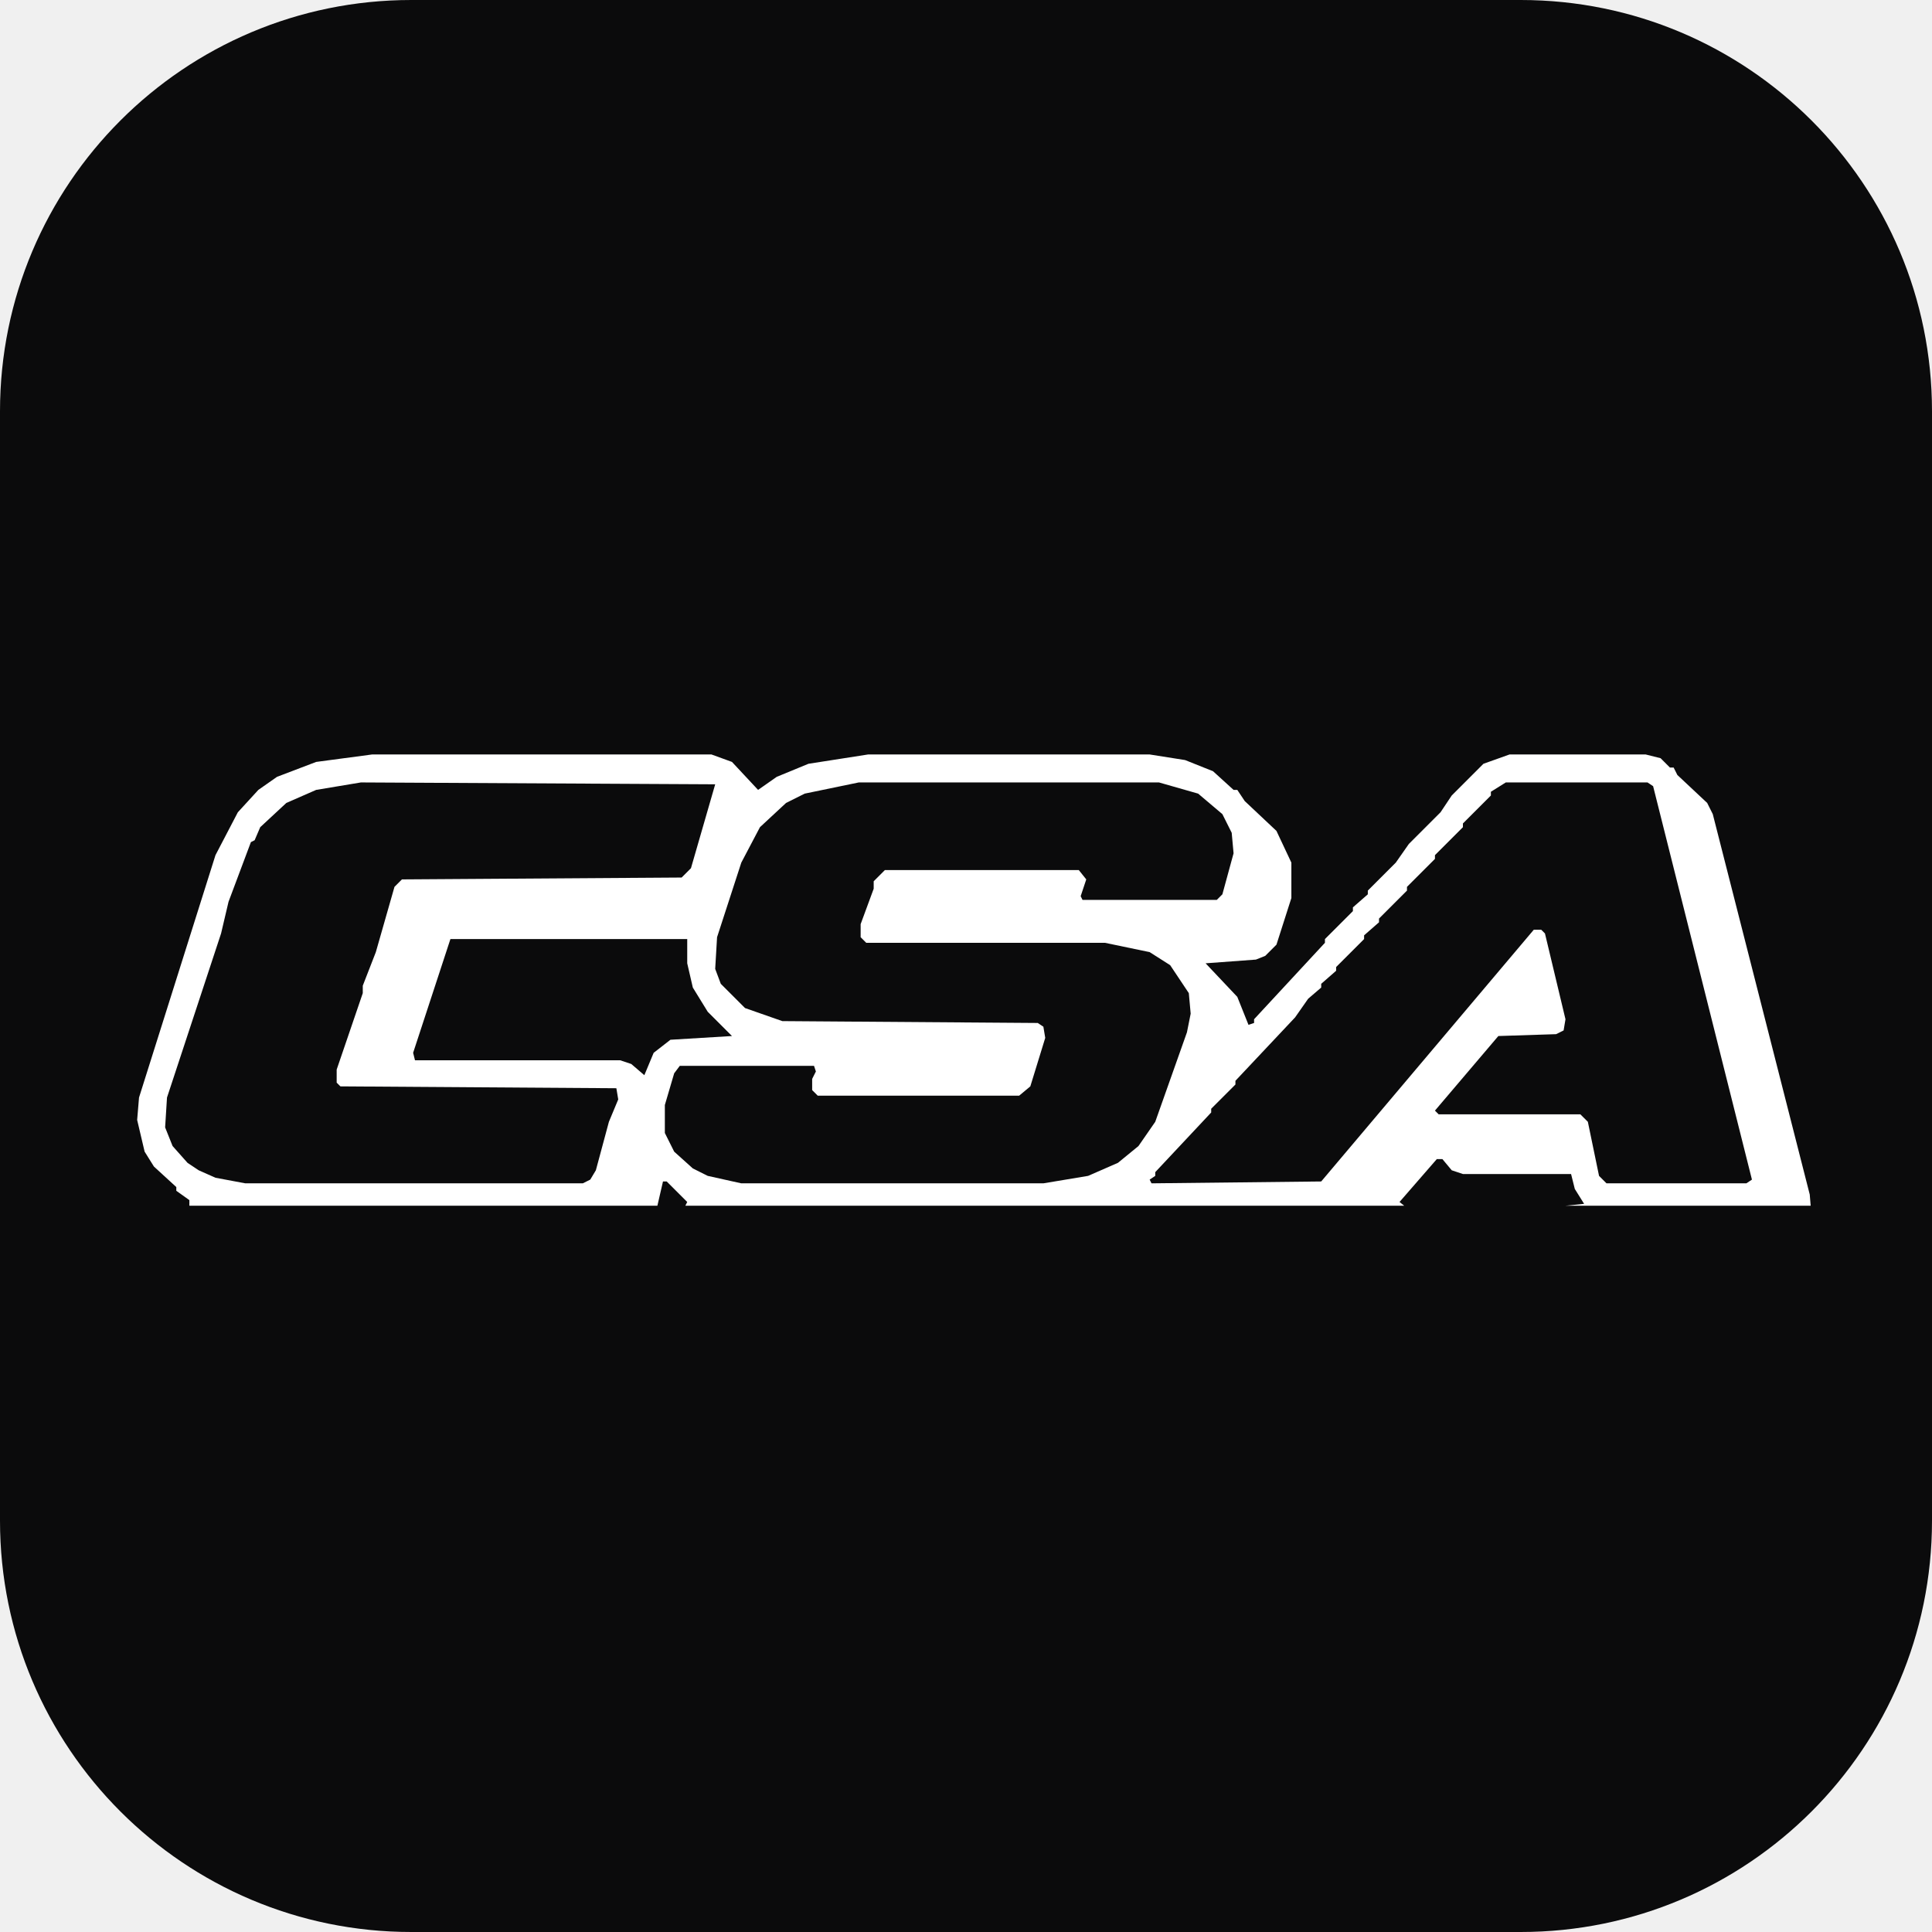
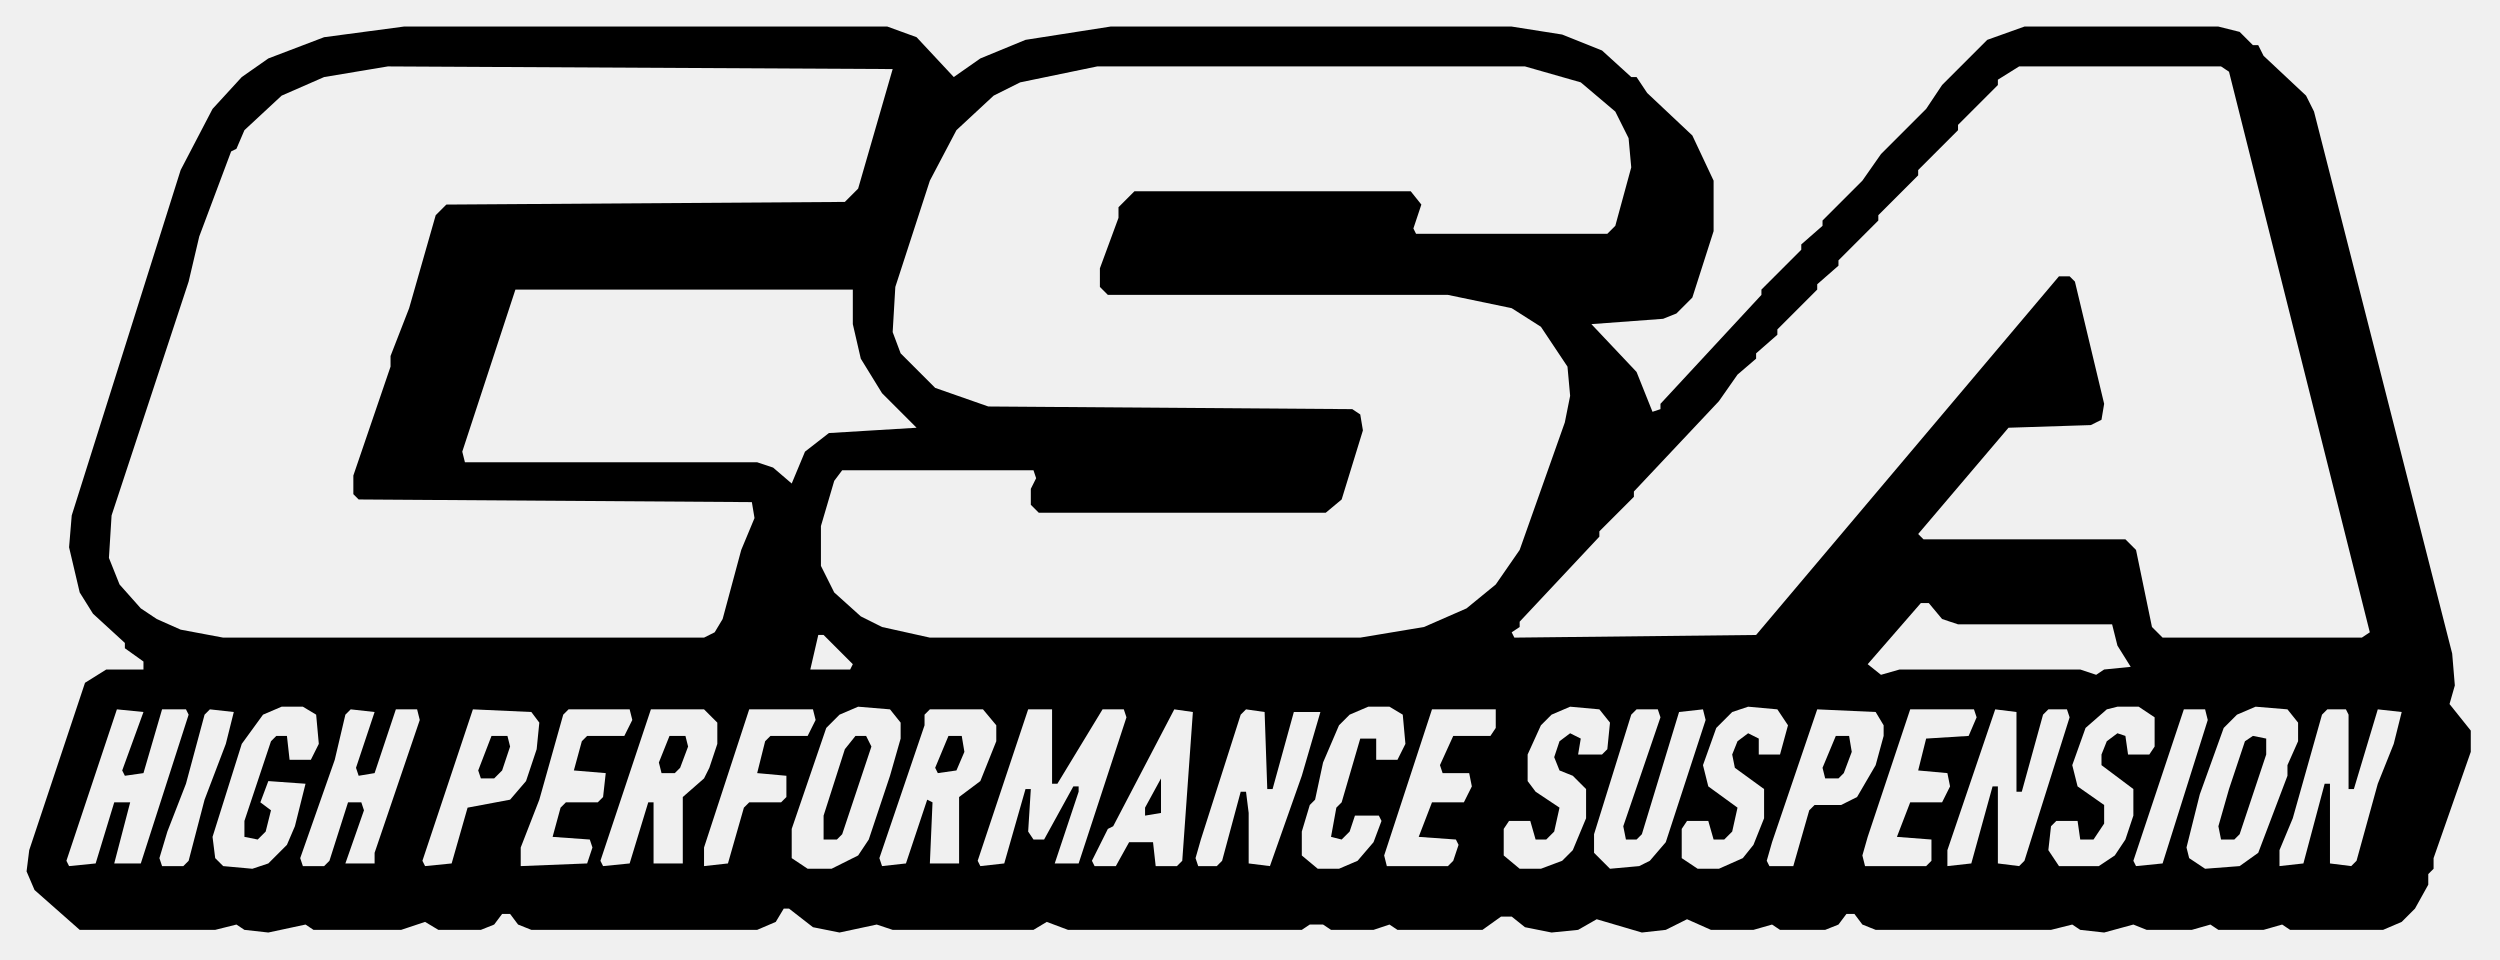
- <svg xmlns="http://www.w3.org/2000/svg" width="1024" height="1024" viewBox="0 0 1024 1024" role="img" aria-labelledby="title desc">
-   <rect width="1024" height="1024" rx="218" fill="#0B0B0C" />
-   <clipPath id="mark-crop">
-     <rect x="0" y="0" width="941" height="252" />
-   </clipPath>
-   <g transform="translate(47 390) scale(0.9883)" clip-path="url(#mark-crop)">
-     <path fill="#FFFFFF" fill-rule="evenodd" clip-rule="evenodd" d="M152 10 L334 10 L345 14 L359 29 L369 22 L386 15 L418 10 L569 10 L588 13 L603 19 L614 29 L616 29 L620 35 L637 51 L645 68 L645 87 L637 112 L631 118 L626 120 L599 122 L616 140 L622 155 L625 154 L625 152 L663 111 L663 109 L678 94 L678 92 L686 85 L686 83 L701 68 L708 58 L725 41 L731 32 L748 15 L762 10 L835 10 L843 12 L848 17 L850 17 L852 21 L868 36 L871 42 L923 246 L924 258 L922 265 L930 275 L930 283 L916 323 L916 327 L914 329 L914 333 L909 342 L904 347 L897 350 L862 350 L859 348 L852 350 L835 350 L832 348 L825 350 L808 350 L803 348 L792 351 L783 350 L780 348 L772 350 L706 350 L701 348 L698 344 L695 344 L692 348 L687 350 L670 350 L667 348 L660 350 L644 350 L635 346 L627 350 L618 351 L601 346 L594 350 L584 351 L574 349 L569 345 L565 345 L558 350 L526 350 L523 348 L517 350 L501 350 L498 348 L493 348 L490 350 L402 350 L394 347 L389 350 L336 350 L330 348 L316 351 L306 349 L297 342 L295 342 L292 347 L285 350 L200 350 L195 348 L192 344 L189 344 L186 348 L181 350 L165 350 L160 347 L151 350 L118 350 L115 348 L101 351 L92 350 L89 348 L81 350 L30 350 L13 335 L10 328 L11 320 L32 257 L40 252 L54 252 L54 249 L47 244 L47 242 L35 231 L30 223 L26 206 L27 194 L68 64 L80 41 L91 29 L101 22 L122 14 Z M146 25 L122 29 L106 36 L92 49 L89 56 L87 57 L75 89 L71 106 L42 194 L41 210 L45 220 L53 229 L59 233 L68 237 L84 240 L265 240 L269 238 L272 233 L279 207 L284 195 L283 189 L135 188 L133 186 L133 179 L147 138 L147 134 L154 116 L164 81 L168 77 L318 76 L323 71 L336 26 Z M413 25 L384 31 L374 36 L360 49 L350 68 L337 108 L336 125 L339 133 L352 146 L372 153 L509 154 L512 156 L513 162 L505 188 L499 193 L391 193 L388 190 L388 184 L390 180 L389 177 L317 177 L314 181 L309 198 L309 213 L314 223 L324 232 L332 236 L350 240 L512 240 L536 236 L552 229 L563 220 L572 207 L589 159 L591 149 L590 138 L580 123 L569 116 L545 111 L417 111 L414 108 L414 101 L421 82 L421 78 L427 72 L531 72 L535 77 L532 86 L533 88 L605 88 L608 85 L614 63 L613 52 L608 42 L595 31 L574 25 Z M760 25 L752 30 L752 32 L737 47 L737 49 L722 64 L722 66 L707 81 L707 83 L692 98 L692 100 L684 107 L684 109 L669 124 L669 126 L661 133 L661 135 L654 141 L647 151 L615 185 L615 187 L602 200 L602 202 L572 234 L572 236 L569 238 L570 240 L661 239 L775 104 L779 104 L781 106 L792 152 L791 158 L787 160 L756 161 L722 201 L724 203 L800 203 L804 207 L810 236 L814 240 L889 240 L892 238 L839 27 L836 25 Z M194 109 L174 170 L175 174 L285 174 L291 176 L298 182 L303 170 L312 163 L345 161 L332 148 L324 135 L321 122 L321 109 Z M723 227 L703 250 L708 254 L715 252 L783 252 L789 254 L792 252 L802 251 L797 243 L795 235 L737 235 L731 233 L726 227 Z M308 239 L305 252 L320 252 L321 250 L310 239 Z M106 266 L99 269 L91 280 L80 315 L81 323 L84 326 L95 327 L101 325 L108 318 L111 311 L115 295 L101 294 L98 302 L102 305 L100 313 L97 316 L92 315 L92 309 L102 279 L104 277 L108 277 L109 286 L117 286 L120 280 L119 269 L114 266 Z M323 266 L316 269 L311 274 L298 312 L298 323 L304 327 L313 327 L323 322 L327 316 L335 292 L339 278 L339 272 L335 267 Z M515 266 L508 269 L504 273 L498 287 L495 301 L493 303 L490 313 L490 322 L496 327 L504 327 L511 324 L517 317 L520 309 L519 307 L510 307 L508 313 L505 316 L501 315 L503 304 L505 302 L512 278 L518 278 L518 286 L526 286 L529 280 L528 269 L523 266 Z M591 266 L584 269 L580 273 L575 284 L575 294 L578 298 L587 304 L585 313 L582 316 L578 316 L576 309 L568 309 L566 312 L566 322 L572 327 L580 327 L588 324 L592 320 L597 308 L597 297 L592 292 L587 290 L585 285 L587 279 L591 276 L595 278 L594 284 L603 284 L605 282 L606 272 L602 267 Z M658 266 L652 268 L646 274 L641 288 L643 296 L654 304 L652 313 L649 316 L645 316 L643 309 L635 309 L633 312 L633 323 L639 327 L647 327 L656 323 L660 318 L664 308 L664 297 L653 289 L652 284 L654 279 L658 276 L662 278 L662 284 L670 284 L673 273 L669 267 Z M797 266 L793 267 L785 274 L780 288 L782 296 L792 303 L792 310 L788 316 L783 316 L782 309 L774 309 L772 311 L771 320 L775 326 L790 326 L796 322 L800 316 L803 307 L803 297 L791 288 L791 284 L793 279 L797 276 L800 277 L801 284 L809 284 L811 281 L811 270 L805 266 Z M849 266 L842 269 L837 274 L828 299 L823 319 L824 323 L830 327 L843 326 L850 321 L861 292 L861 288 L865 279 L865 272 L861 267 Z M44 267 L25 324 L26 326 L36 325 L43 302 L49 302 L43 325 L53 325 L71 269 L70 267 L61 267 L54 291 L47 292 L46 290 L54 268 Z M79 267 L77 269 L70 295 L63 313 L60 323 L61 326 L69 326 L71 324 L77 301 L85 280 L88 268 Z M132 267 L130 269 L126 286 L113 323 L114 326 L122 326 L124 324 L131 302 L136 302 L137 305 L130 325 L141 325 L141 321 L158 271 L157 267 L149 267 L141 291 L135 292 L134 289 L141 268 Z M178 267 L159 324 L160 326 L170 325 L176 304 L192 301 L198 294 L202 282 L203 272 L200 268 Z M214 267 L212 269 L203 301 L196 319 L196 326 L221 325 L223 319 L222 316 L208 315 L211 304 L213 302 L225 302 L227 300 L228 291 L216 290 L219 279 L221 277 L235 277 L238 271 L237 267 Z M245 267 L226 324 L227 326 L237 325 L244 302 L246 302 L246 325 L257 325 L257 300 L265 293 L267 289 L270 280 L270 272 L265 267 Z M282 267 L265 319 L265 326 L274 325 L280 304 L282 302 L294 302 L296 300 L296 292 L285 291 L288 279 L290 277 L304 277 L307 271 L306 267 Z M350 267 L348 269 L348 273 L331 323 L332 326 L341 325 L349 301 L351 302 L350 325 L361 325 L361 300 L369 294 L375 279 L375 273 L370 267 Z M387 267 L368 324 L369 326 L378 325 L386 297 L388 297 L387 313 L389 316 L393 316 L404 296 L406 296 L406 298 L397 325 L406 325 L424 270 L423 267 L415 267 L398 295 L396 295 L396 267 Z M442 267 L419 311 L417 312 L411 324 L412 326 L420 326 L425 317 L434 317 L435 326 L443 326 L445 324 L449 268 Z M469 267 L467 269 L452 316 L450 323 L451 326 L458 326 L460 324 L467 298 L469 298 L470 306 L470 325 L478 326 L490 292 L497 268 L487 268 L479 297 L477 297 L476 268 Z M539 267 L521 322 L522 326 L545 326 L547 324 L549 318 L548 316 L534 315 L539 302 L551 302 L554 296 L553 291 L543 291 L542 288 L547 277 L561 277 L563 274 L563 267 Z M616 267 L614 269 L600 314 L600 321 L606 327 L617 326 L621 324 L627 317 L642 271 L641 267 L632 268 L618 314 L616 316 L612 316 L611 311 L625 270 L624 267 Z M684 267 L667 317 L665 324 L666 326 L675 326 L681 305 L683 303 L693 303 L699 300 L706 288 L709 277 L709 273 L706 268 Z M719 267 L703 315 L701 322 L702 326 L725 326 L727 324 L727 316 L714 315 L719 302 L731 302 L734 296 L733 291 L722 290 L725 278 L741 277 L744 270 L743 267 Z M751 267 L733 320 L733 326 L742 325 L750 296 L752 296 L752 325 L760 326 L762 324 L779 270 L778 267 L771 267 L769 269 L761 298 L759 298 L759 268 Z M822 267 L803 324 L804 326 L814 325 L831 271 L830 267 Z M876 267 L874 269 L863 308 L858 320 L858 326 L867 325 L875 295 L877 295 L877 325 L885 326 L887 324 L895 295 L901 280 L904 268 L895 267 L886 297 L884 297 L884 269 L883 267 Z M185 277 L191 277 L192 281 L189 290 L186 293 L181 293 L180 290 Z M252 277 L258 277 L259 281 L256 289 L254 291 L249 291 L248 287 Z M322 277 L326 277 L328 281 L317 314 L315 316 L310 316 L310 307 L318 282 Z M357 277 L362 277 L363 283 L360 290 L353 291 L352 289 Z M691 277 L696 277 L697 283 L694 291 L692 293 L687 293 L686 289 Z M848 277 L853 278 L853 284 L843 314 L841 316 L836 316 L835 311 L839 297 L845 279 Z M437 293 L437 306 L431 307 L431 304 Z" />
-   </g>
+ <svg xmlns="http://www.w3.org/2000/svg" width="941" height="361" viewBox="0 0 941 361" role="img" aria-labelledby="title desc">
+   <path fill="#000" fill-rule="evenodd" clip-rule="evenodd" d="M152 10 L334 10 L345 14 L359 29 L369 22 L386 15 L418 10 L569 10 L588 13 L603 19 L614 29 L616 29 L620 35 L637 51 L645 68 L645 87 L637 112 L631 118 L626 120 L599 122 L616 140 L622 155 L625 154 L625 152 L663 111 L663 109 L678 94 L678 92 L686 85 L686 83 L701 68 L708 58 L725 41 L731 32 L748 15 L762 10 L835 10 L843 12 L848 17 L850 17 L852 21 L868 36 L871 42 L923 246 L924 258 L922 265 L930 275 L930 283 L916 323 L916 327 L914 329 L914 333 L909 342 L904 347 L897 350 L862 350 L859 348 L852 350 L835 350 L832 348 L825 350 L808 350 L803 348 L792 351 L783 350 L780 348 L772 350 L706 350 L701 348 L698 344 L695 344 L692 348 L687 350 L670 350 L667 348 L660 350 L644 350 L635 346 L627 350 L618 351 L601 346 L594 350 L584 351 L574 349 L569 345 L565 345 L558 350 L526 350 L523 348 L517 350 L501 350 L498 348 L493 348 L490 350 L402 350 L394 347 L389 350 L336 350 L330 348 L316 351 L306 349 L297 342 L295 342 L292 347 L285 350 L200 350 L195 348 L192 344 L189 344 L186 348 L181 350 L165 350 L160 347 L151 350 L118 350 L115 348 L101 351 L92 350 L89 348 L81 350 L30 350 L13 335 L10 328 L11 320 L32 257 L40 252 L54 252 L54 249 L47 244 L47 242 L35 231 L30 223 L26 206 L27 194 L68 64 L80 41 L91 29 L101 22 L122 14 Z M146 25 L122 29 L106 36 L92 49 L89 56 L87 57 L75 89 L71 106 L42 194 L41 210 L45 220 L53 229 L59 233 L68 237 L84 240 L265 240 L269 238 L272 233 L279 207 L284 195 L283 189 L135 188 L133 186 L133 179 L147 138 L147 134 L154 116 L164 81 L168 77 L318 76 L323 71 L336 26 Z M413 25 L384 31 L374 36 L360 49 L350 68 L337 108 L336 125 L339 133 L352 146 L372 153 L509 154 L512 156 L513 162 L505 188 L499 193 L391 193 L388 190 L388 184 L390 180 L389 177 L317 177 L314 181 L309 198 L309 213 L314 223 L324 232 L332 236 L350 240 L512 240 L536 236 L552 229 L563 220 L572 207 L589 159 L591 149 L590 138 L580 123 L569 116 L545 111 L417 111 L414 108 L414 101 L421 82 L421 78 L427 72 L531 72 L535 77 L532 86 L533 88 L605 88 L608 85 L614 63 L613 52 L608 42 L595 31 L574 25 Z M760 25 L752 30 L752 32 L737 47 L737 49 L722 64 L722 66 L707 81 L707 83 L692 98 L692 100 L684 107 L684 109 L669 124 L669 126 L661 133 L661 135 L654 141 L647 151 L615 185 L615 187 L602 200 L602 202 L572 234 L572 236 L569 238 L570 240 L661 239 L775 104 L779 104 L781 106 L792 152 L791 158 L787 160 L756 161 L722 201 L724 203 L800 203 L804 207 L810 236 L814 240 L889 240 L892 238 L839 27 L836 25 Z M194 109 L174 170 L175 174 L285 174 L291 176 L298 182 L303 170 L312 163 L345 161 L332 148 L324 135 L321 122 L321 109 Z M723 227 L703 250 L708 254 L715 252 L783 252 L789 254 L792 252 L802 251 L797 243 L795 235 L737 235 L731 233 L726 227 Z M308 239 L305 252 L320 252 L321 250 L310 239 Z M106 266 L99 269 L91 280 L80 315 L81 323 L84 326 L95 327 L101 325 L108 318 L111 311 L115 295 L101 294 L98 302 L102 305 L100 313 L97 316 L92 315 L92 309 L102 279 L104 277 L108 277 L109 286 L117 286 L120 280 L119 269 L114 266 Z M323 266 L316 269 L311 274 L298 312 L298 323 L304 327 L313 327 L323 322 L327 316 L335 292 L339 278 L339 272 L335 267 Z M515 266 L508 269 L504 273 L498 287 L495 301 L493 303 L490 313 L490 322 L496 327 L504 327 L511 324 L517 317 L520 309 L519 307 L510 307 L508 313 L505 316 L501 315 L503 304 L505 302 L512 278 L518 278 L518 286 L526 286 L529 280 L528 269 L523 266 Z M591 266 L584 269 L580 273 L575 284 L575 294 L578 298 L587 304 L585 313 L582 316 L578 316 L576 309 L568 309 L566 312 L566 322 L572 327 L580 327 L588 324 L592 320 L597 308 L597 297 L592 292 L587 290 L585 285 L587 279 L591 276 L595 278 L594 284 L603 284 L605 282 L606 272 L602 267 Z M658 266 L652 268 L646 274 L641 288 L643 296 L654 304 L652 313 L649 316 L645 316 L643 309 L635 309 L633 312 L633 323 L639 327 L647 327 L656 323 L660 318 L664 308 L664 297 L653 289 L652 284 L654 279 L658 276 L662 278 L662 284 L670 284 L673 273 L669 267 Z M797 266 L793 267 L785 274 L780 288 L782 296 L792 303 L792 310 L788 316 L783 316 L782 309 L774 309 L772 311 L771 320 L775 326 L790 326 L796 322 L800 316 L803 307 L803 297 L791 288 L791 284 L793 279 L797 276 L800 277 L801 284 L809 284 L811 281 L811 270 L805 266 Z M849 266 L842 269 L837 274 L828 299 L823 319 L824 323 L830 327 L843 326 L850 321 L861 292 L861 288 L865 279 L865 272 L861 267 Z M44 267 L25 324 L26 326 L36 325 L43 302 L49 302 L43 325 L53 325 L71 269 L70 267 L61 267 L54 291 L47 292 L46 290 L54 268 Z M79 267 L77 269 L70 295 L63 313 L60 323 L61 326 L69 326 L71 324 L77 301 L85 280 L88 268 Z M132 267 L130 269 L126 286 L113 323 L114 326 L122 326 L124 324 L131 302 L136 302 L137 305 L130 325 L141 325 L141 321 L158 271 L157 267 L149 267 L141 291 L135 292 L134 289 L141 268 Z M178 267 L159 324 L160 326 L170 325 L176 304 L192 301 L198 294 L202 282 L203 272 L200 268 Z M214 267 L212 269 L203 301 L196 319 L196 326 L221 325 L223 319 L222 316 L208 315 L211 304 L213 302 L225 302 L227 300 L228 291 L216 290 L219 279 L221 277 L235 277 L238 271 L237 267 Z M245 267 L226 324 L227 326 L237 325 L244 302 L246 302 L246 325 L257 325 L257 300 L265 293 L267 289 L270 280 L270 272 L265 267 Z M282 267 L265 319 L265 326 L274 325 L280 304 L282 302 L294 302 L296 300 L296 292 L285 291 L288 279 L290 277 L304 277 L307 271 L306 267 Z M350 267 L348 269 L348 273 L331 323 L332 326 L341 325 L349 301 L351 302 L350 325 L361 325 L361 300 L369 294 L375 279 L375 273 L370 267 Z M387 267 L368 324 L369 326 L378 325 L386 297 L388 297 L387 313 L389 316 L393 316 L404 296 L406 296 L406 298 L397 325 L406 325 L424 270 L423 267 L415 267 L398 295 L396 295 L396 267 Z M442 267 L419 311 L417 312 L411 324 L412 326 L420 326 L425 317 L434 317 L435 326 L443 326 L445 324 L449 268 Z M469 267 L467 269 L452 316 L450 323 L451 326 L458 326 L460 324 L467 298 L469 298 L470 306 L470 325 L478 326 L490 292 L497 268 L487 268 L479 297 L477 297 L476 268 Z M539 267 L521 322 L522 326 L545 326 L547 324 L549 318 L548 316 L534 315 L539 302 L551 302 L554 296 L553 291 L543 291 L542 288 L547 277 L561 277 L563 274 L563 267 Z M616 267 L614 269 L600 314 L600 321 L606 327 L617 326 L621 324 L627 317 L642 271 L641 267 L632 268 L618 314 L616 316 L612 316 L611 311 L625 270 L624 267 Z M684 267 L667 317 L665 324 L666 326 L675 326 L681 305 L683 303 L693 303 L699 300 L706 288 L709 277 L709 273 L706 268 Z M719 267 L703 315 L701 322 L702 326 L725 326 L727 324 L727 316 L714 315 L719 302 L731 302 L734 296 L733 291 L722 290 L725 278 L741 277 L744 270 L743 267 Z M751 267 L733 320 L733 326 L742 325 L750 296 L752 296 L752 325 L760 326 L762 324 L779 270 L778 267 L771 267 L769 269 L761 298 L759 298 L759 268 Z M822 267 L803 324 L804 326 L814 325 L831 271 L830 267 Z M876 267 L874 269 L863 308 L858 320 L858 326 L867 325 L875 295 L877 295 L877 325 L885 326 L887 324 L895 295 L901 280 L904 268 L895 267 L886 297 L884 297 L884 269 L883 267 Z M185 277 L191 277 L192 281 L189 290 L186 293 L181 293 L180 290 Z M252 277 L258 277 L259 281 L256 289 L254 291 L249 291 L248 287 Z M322 277 L326 277 L328 281 L317 314 L315 316 L310 316 L310 307 L318 282 Z M357 277 L362 277 L363 283 L360 290 L353 291 L352 289 Z M691 277 L696 277 L697 283 L694 291 L692 293 L687 293 L686 289 Z M848 277 L853 278 L853 284 L843 314 L841 316 L836 316 L835 311 L839 297 L845 279 Z M437 293 L437 306 L431 307 L431 304 Z" />
</svg>
